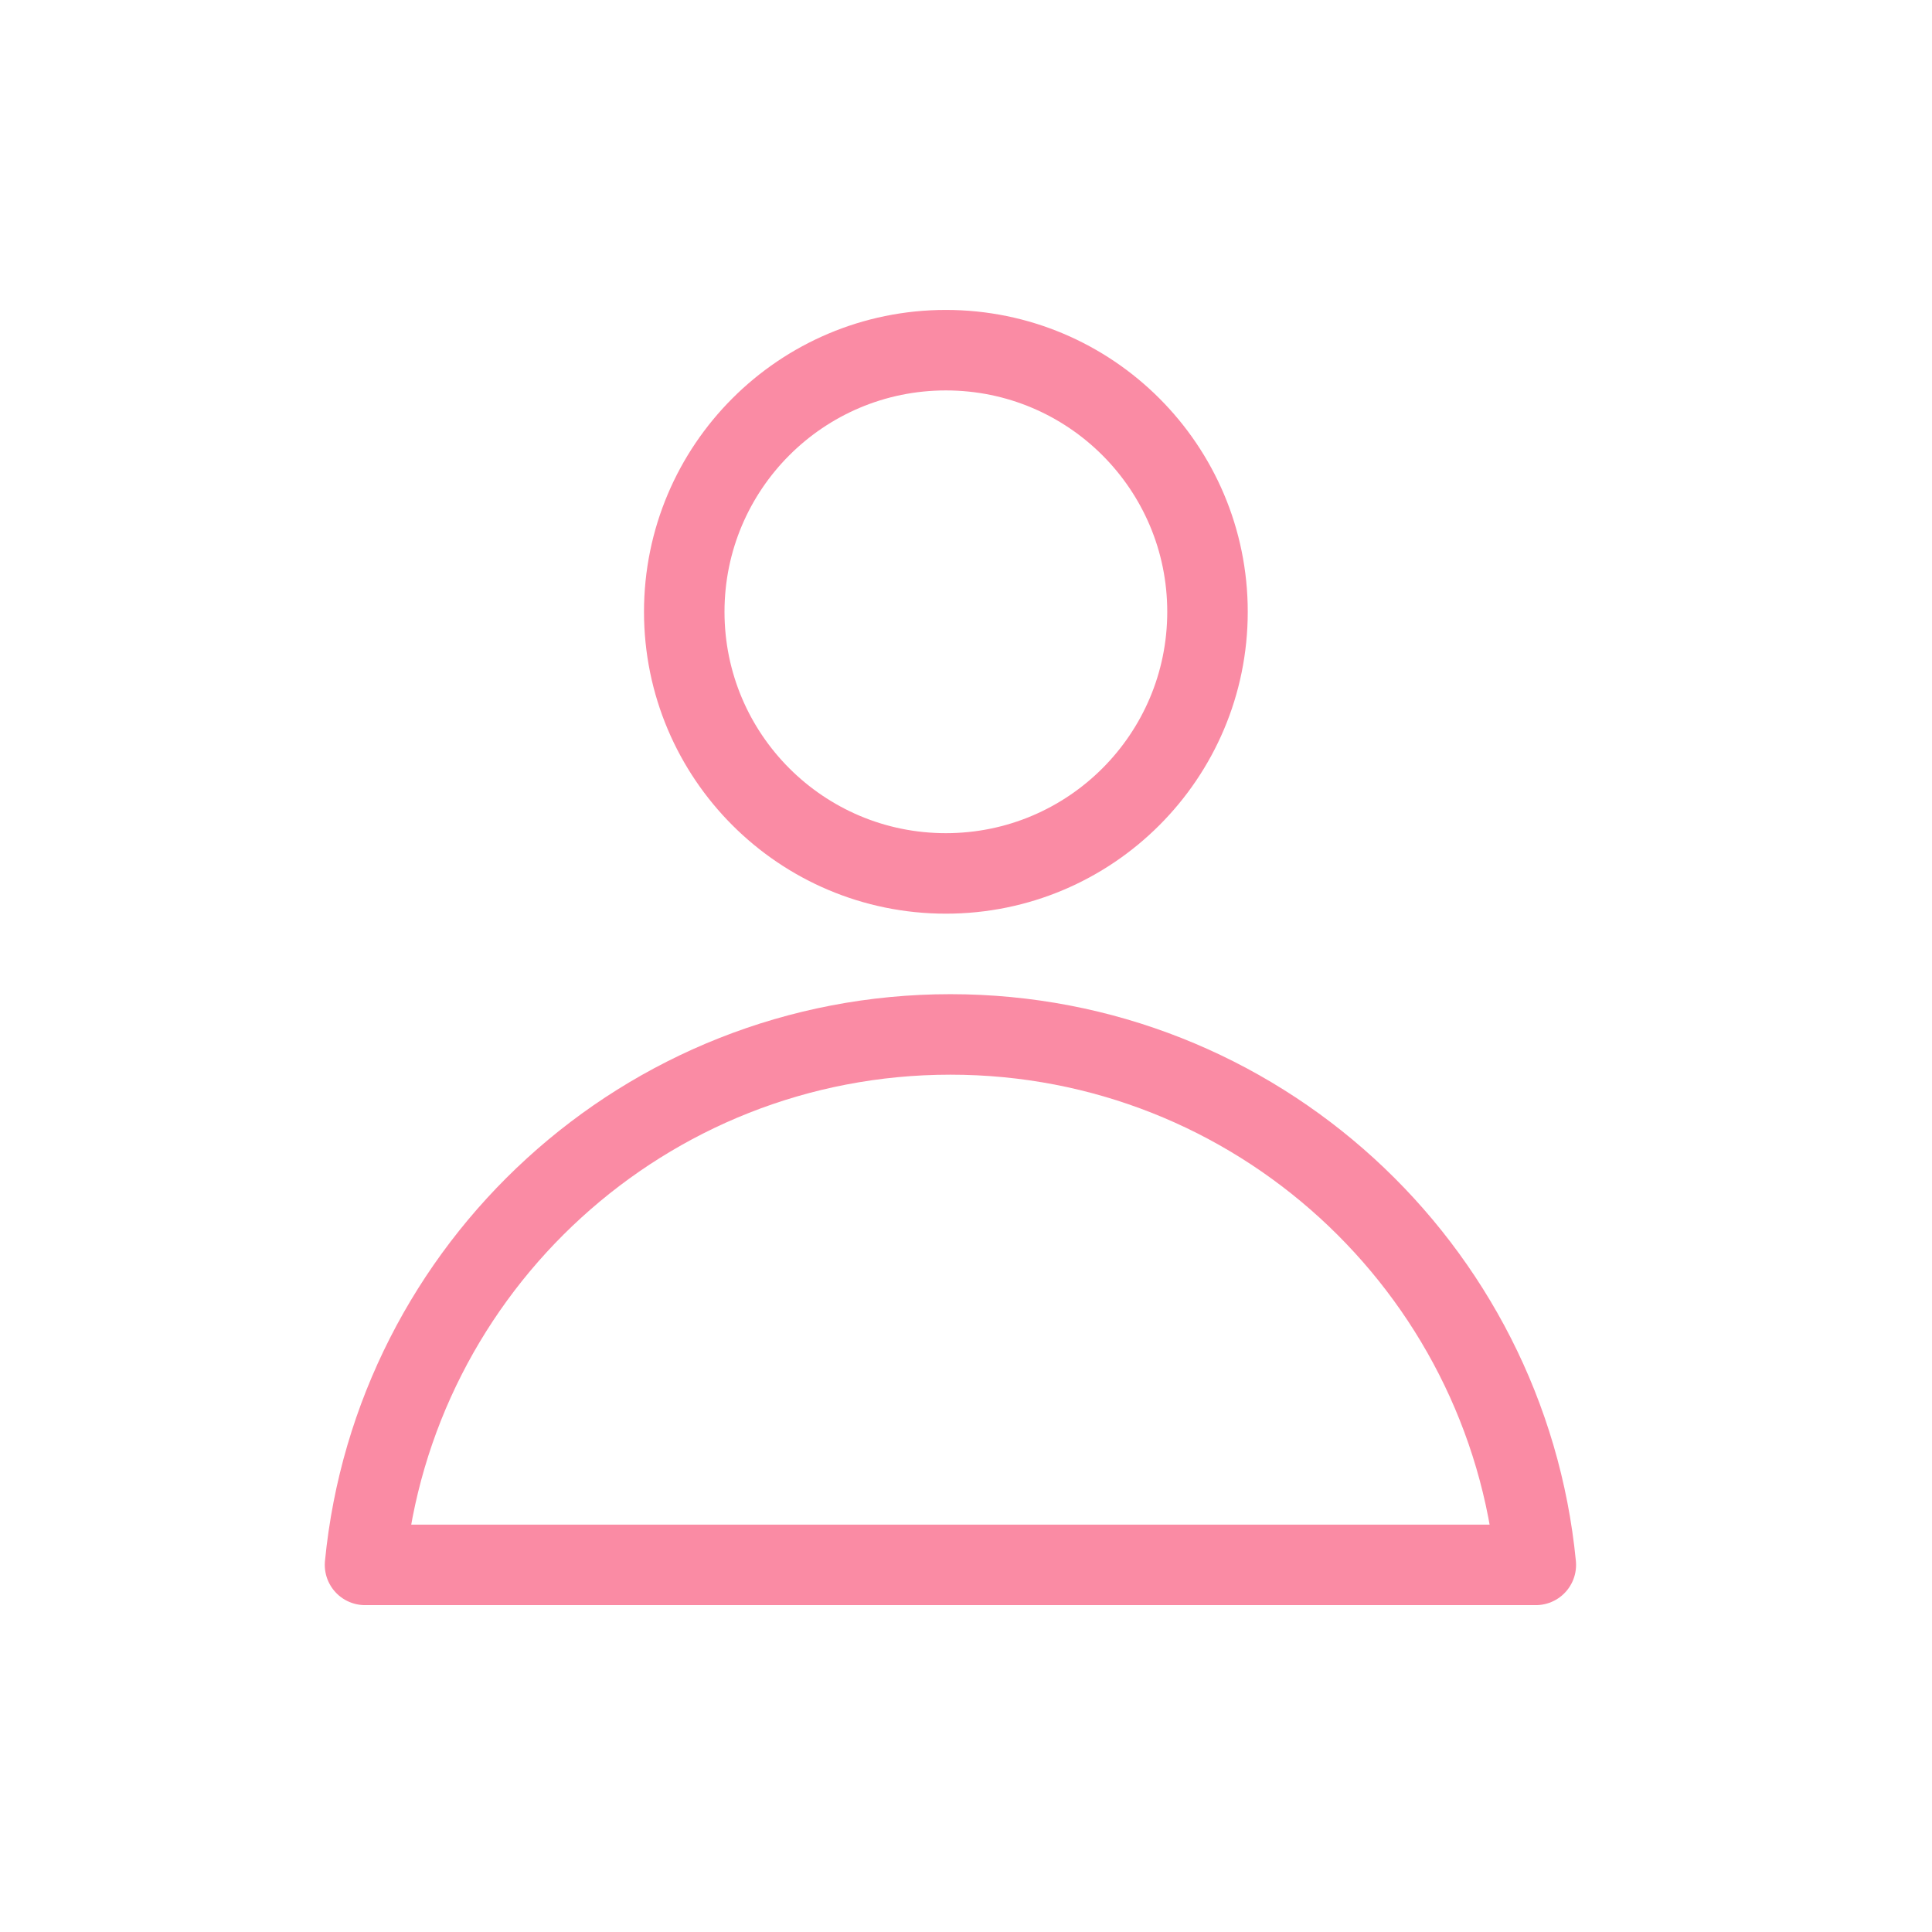
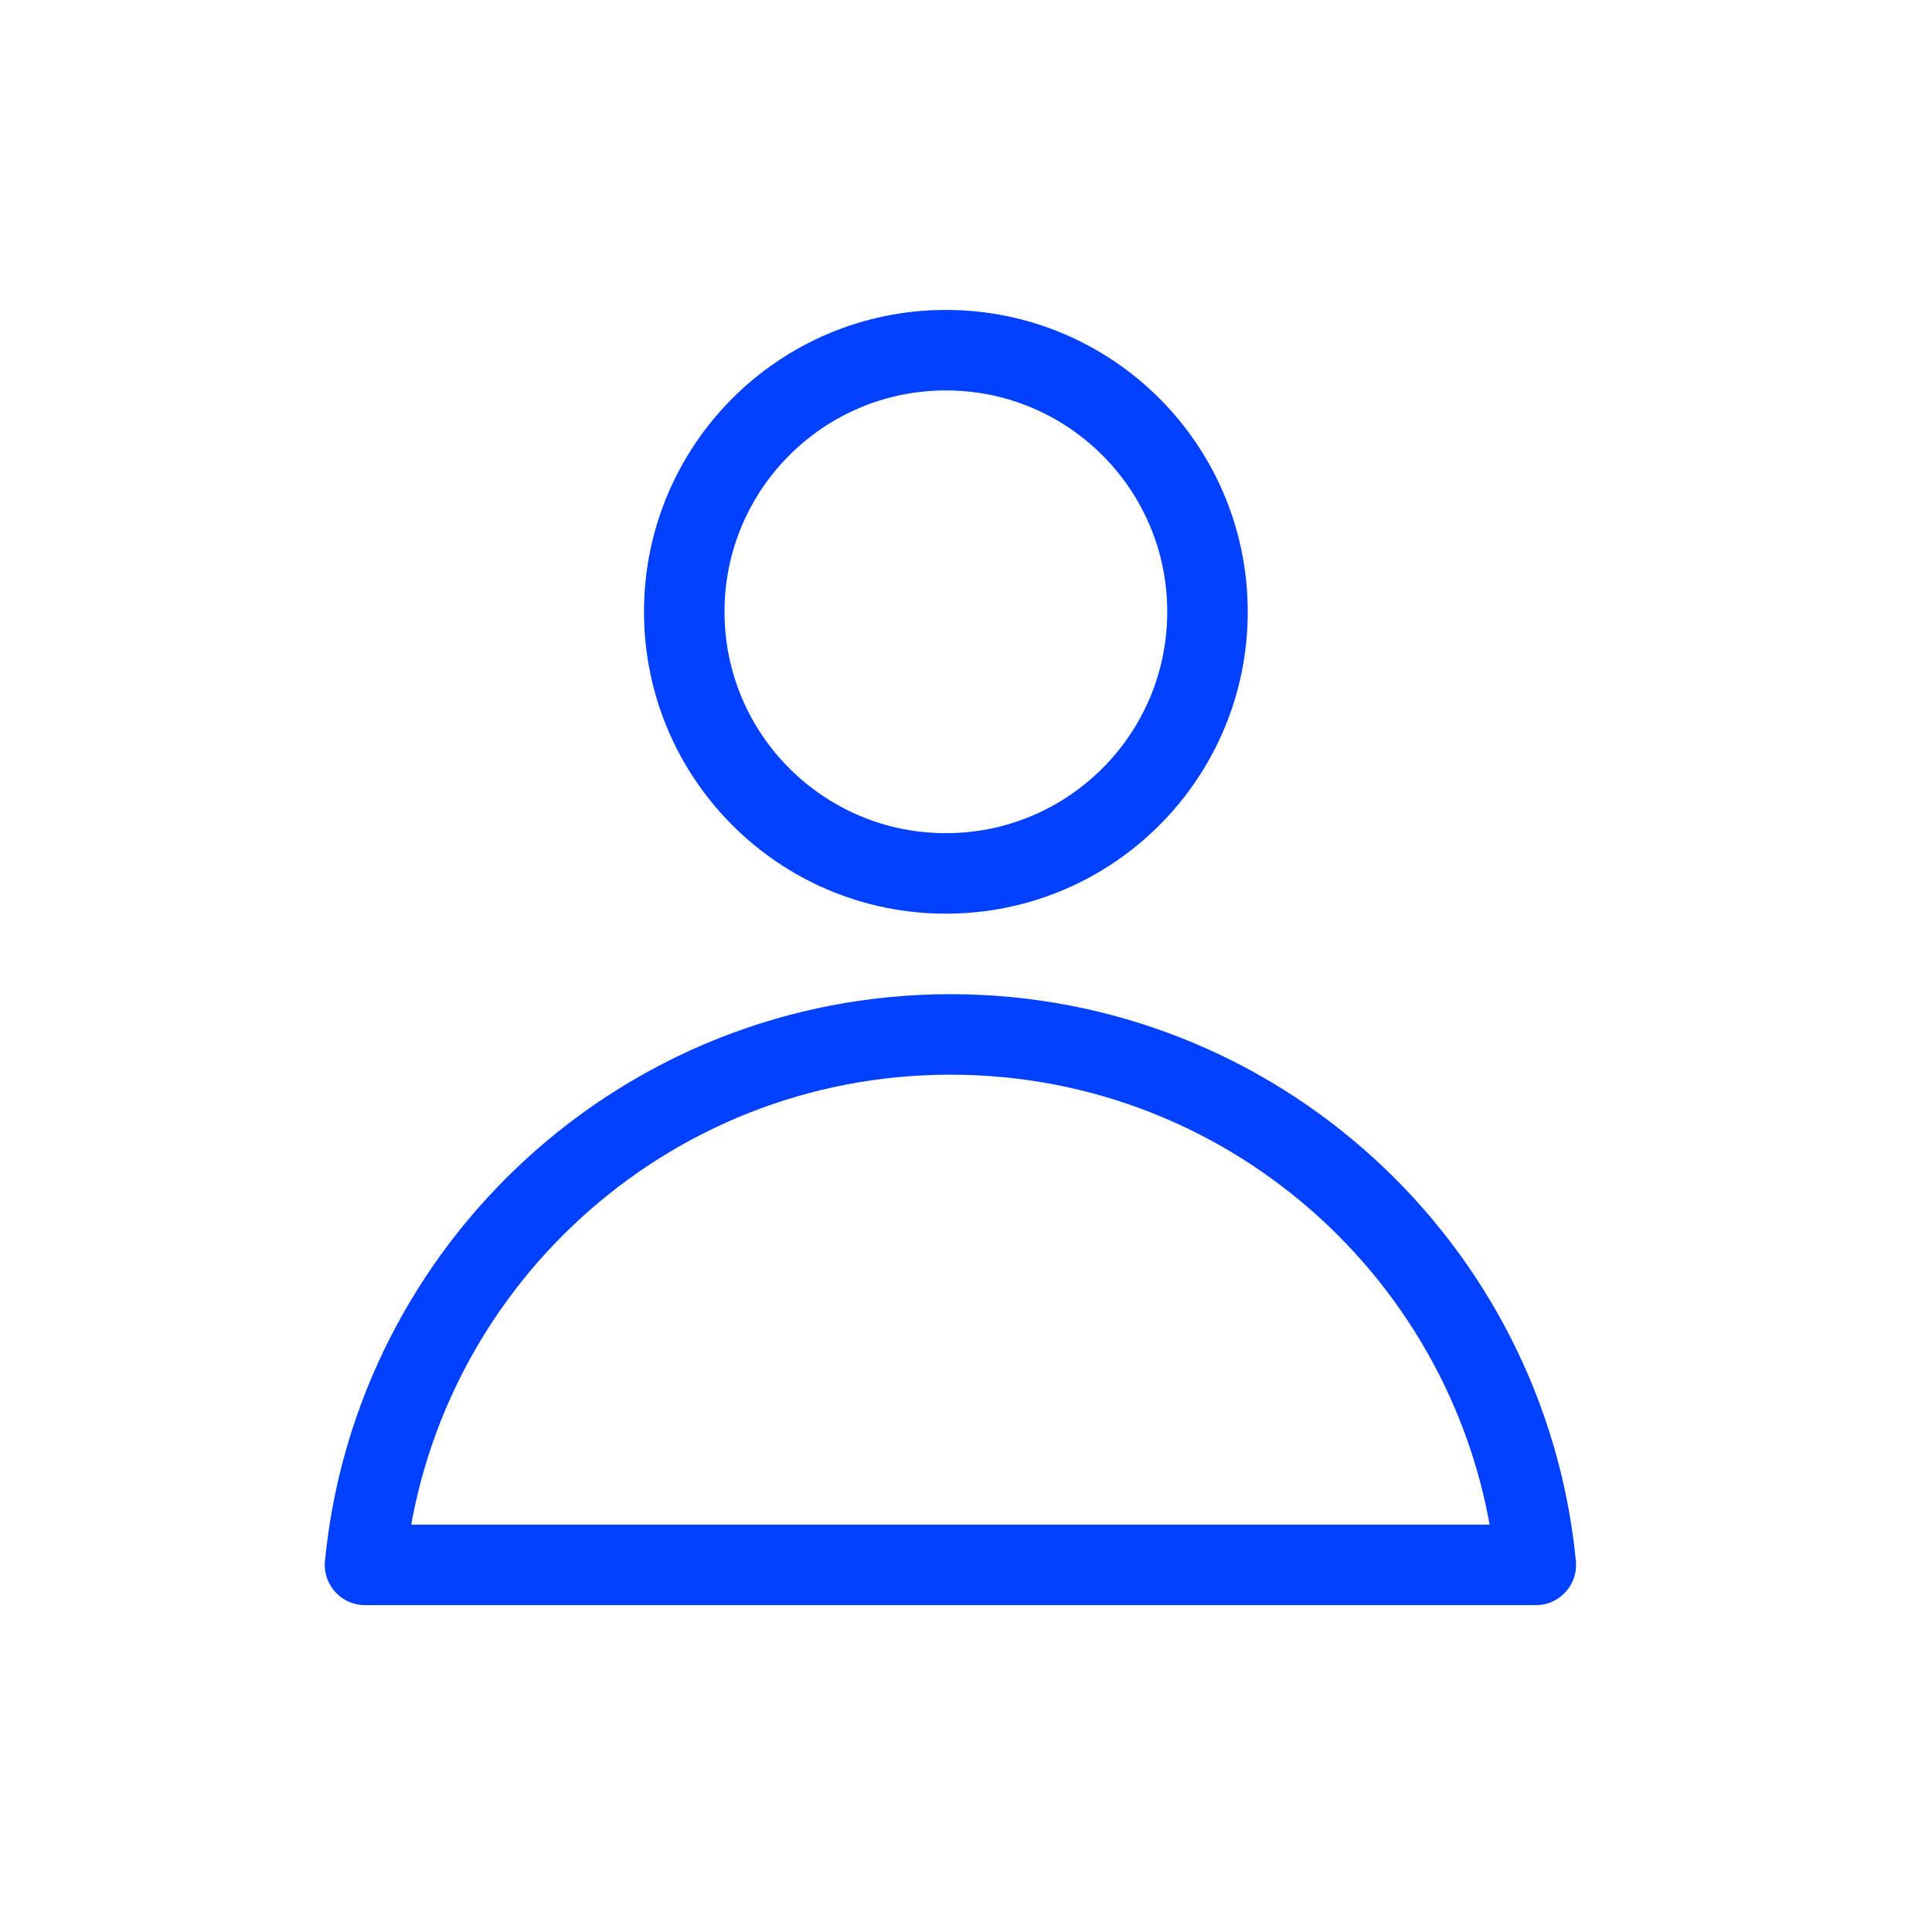
<svg xmlns="http://www.w3.org/2000/svg" width="48px" height="48px" viewBox="0 0 48 48" version="1.1">
  <defs />
  <g id="Icon-Customers-Active" stroke="none" stroke-width="1" fill="none" fill-rule="evenodd" stroke-linecap="round" stroke-linejoin="round">
-     <g transform="translate(9, 8)" id="Combined-Shape" stroke="#fa8ba4" stroke-width="2">
+     <g transform="translate(9, 8)" id="Combined-Shape" stroke="#0041FF" stroke-width="2">
      <path d="M0.069,30.879 C0.79,23.482 7.026,17.7 14.613,17.7 C22.2,17.7 28.436,23.482 29.157,30.879 L0.069,30.879 Z M14.5,13.7 C10.91,13.7 8,10.79 8,7.2 C8,3.61 10.91,0.7 14.5,0.7 C18.09,0.7 21,3.61 21,7.2 C21,10.79 18.09,13.7 14.5,13.7 Z" />
    </g>
  </g>
</svg>
